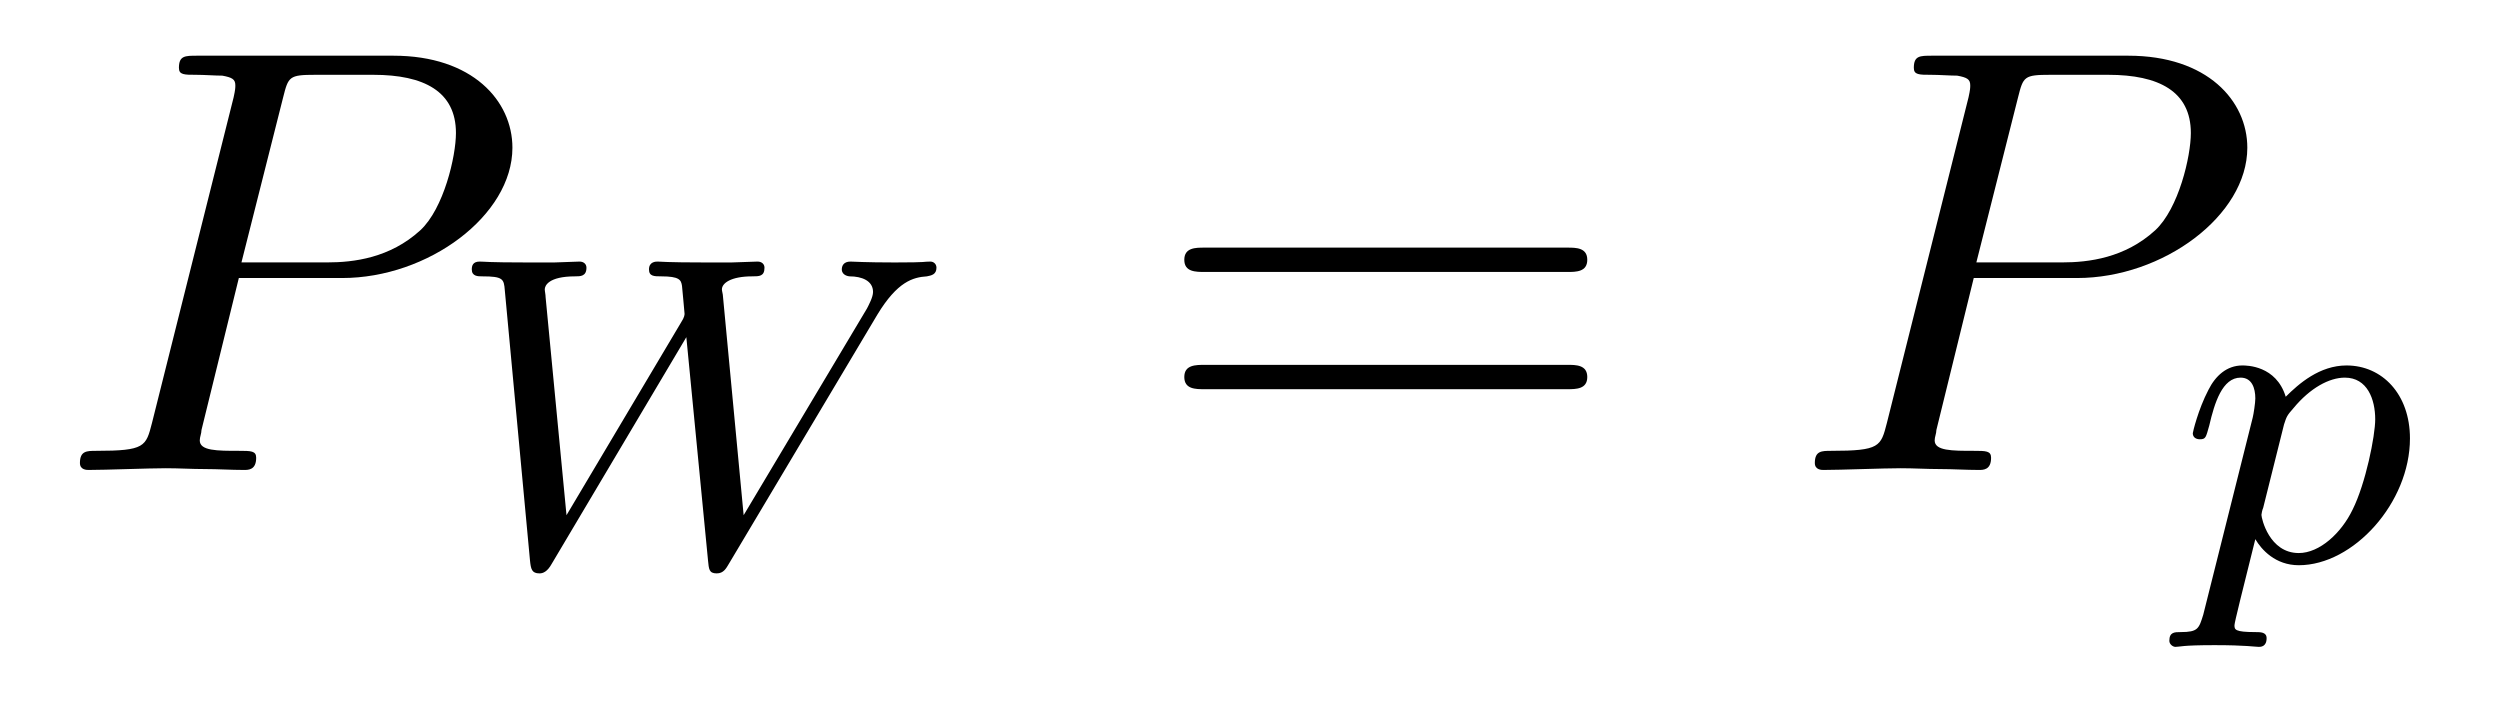
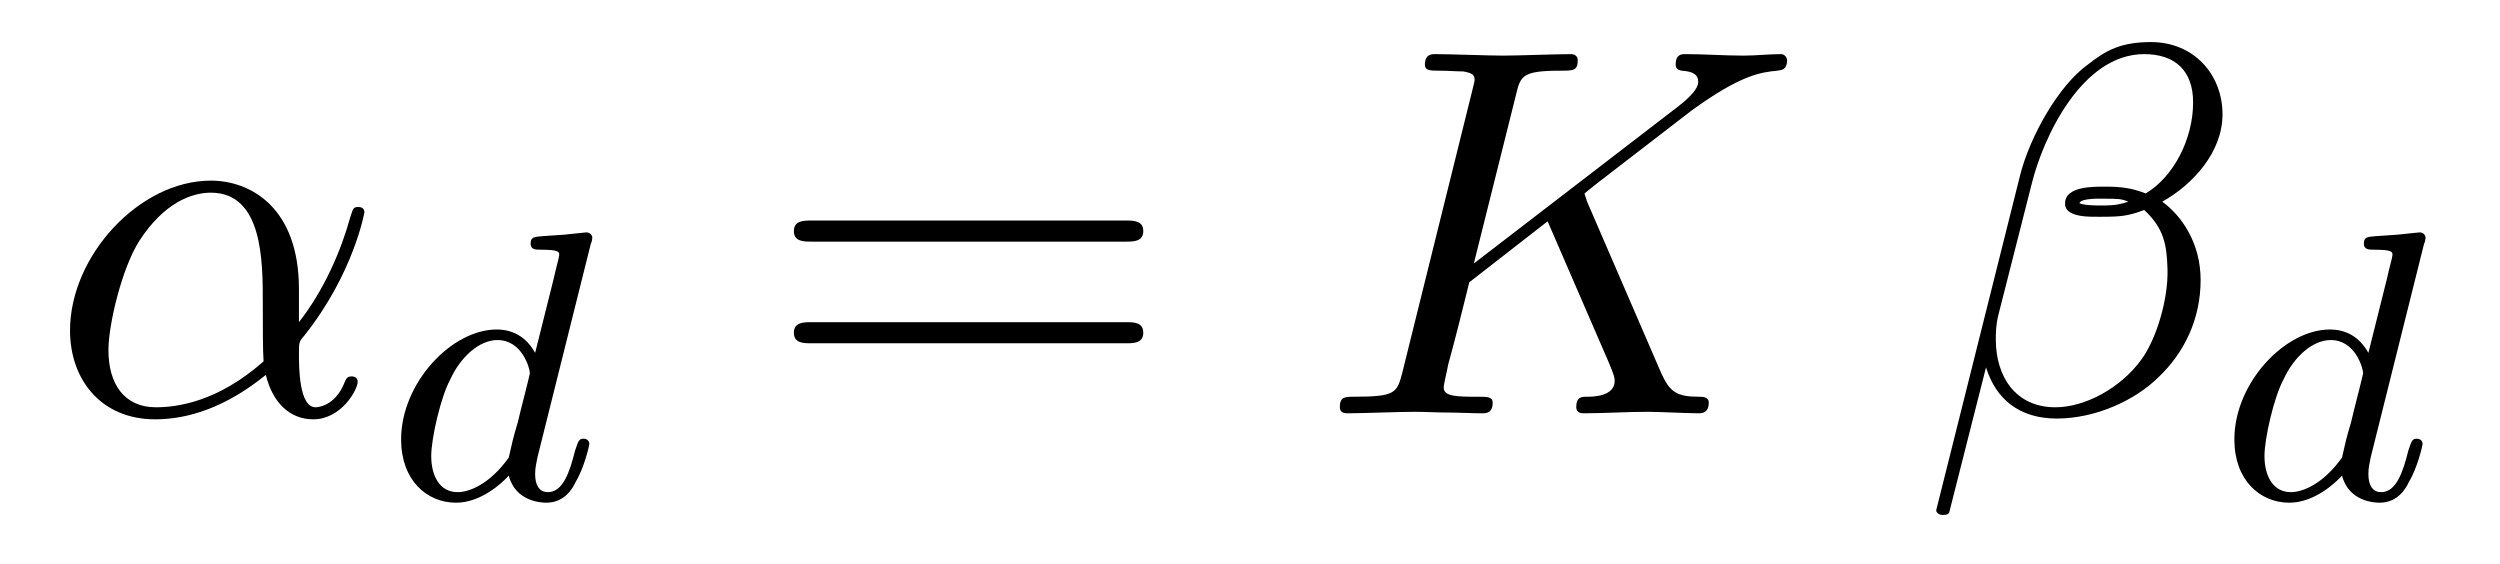
- <svg xmlns="http://www.w3.org/2000/svg" xmlns:xlink="http://www.w3.org/1999/xlink" viewBox="0 0 44.978 12.641" version="1.2">
+ <svg xmlns="http://www.w3.org/2000/svg" xmlns:xlink="http://www.w3.org/1999/xlink" viewBox="0 0 51.875 11.697" version="1.2">
  <defs>
    <g>
      <symbol overflow="visible" id="glyph0-0">
        <path style="stroke:none;" d="" />
      </symbol>
      <symbol overflow="visible" id="glyph0-1">
-         <path style="stroke:none;" d="M 3.297 -3.453 L 5.156 -3.453 C 6.703 -3.453 8.219 -4.578 8.219 -5.797 C 8.219 -6.641 7.5 -7.453 6.078 -7.453 L 2.547 -7.453 C 2.328 -7.453 2.219 -7.453 2.219 -7.234 C 2.219 -7.109 2.312 -7.109 2.531 -7.109 C 2.672 -7.109 2.875 -7.094 3 -7.094 C 3.172 -7.062 3.234 -7.031 3.234 -6.922 C 3.234 -6.875 3.234 -6.844 3.203 -6.703 L 1.734 -0.844 C 1.625 -0.422 1.609 -0.344 0.734 -0.344 C 0.562 -0.344 0.438 -0.344 0.438 -0.125 C 0.438 0 0.562 0 0.594 0 C 0.906 0 1.672 -0.031 1.984 -0.031 C 2.219 -0.031 2.453 -0.016 2.688 -0.016 C 2.922 -0.016 3.156 0 3.391 0 C 3.469 0 3.609 0 3.609 -0.219 C 3.609 -0.344 3.516 -0.344 3.297 -0.344 C 2.906 -0.344 2.594 -0.344 2.594 -0.531 C 2.594 -0.594 2.625 -0.656 2.625 -0.719 Z M 4.094 -6.703 C 4.188 -7.078 4.203 -7.109 4.672 -7.109 L 5.719 -7.109 C 6.625 -7.109 7.203 -6.812 7.203 -6.062 C 7.203 -5.641 6.984 -4.703 6.562 -4.312 C 6.016 -3.812 5.359 -3.734 4.891 -3.734 L 3.344 -3.734 Z M 4.094 -6.703 " />
+         <path style="stroke:none;" d="M 5.203 -2.578 C 5.203 -4.281 4.188 -4.828 3.375 -4.828 C 1.891 -4.828 0.453 -3.266 0.453 -1.719 C 0.453 -0.703 1.094 0.125 2.219 0.125 C 2.906 0.125 3.688 -0.125 4.516 -0.797 C 4.656 -0.219 5.016 0.125 5.5 0.125 C 6.078 0.125 6.422 -0.484 6.422 -0.656 C 6.422 -0.734 6.359 -0.766 6.297 -0.766 C 6.219 -0.766 6.188 -0.734 6.156 -0.656 C 5.953 -0.125 5.562 -0.125 5.547 -0.125 C 5.203 -0.125 5.203 -0.969 5.203 -1.234 C 5.203 -1.469 5.203 -1.484 5.312 -1.609 C 6.344 -2.906 6.562 -4.172 6.562 -4.172 C 6.562 -4.203 6.547 -4.281 6.438 -4.281 C 6.328 -4.281 6.328 -4.25 6.266 -4.062 C 6.078 -3.375 5.719 -2.547 5.203 -1.891 Z M 4.469 -1.078 C 3.516 -0.234 2.672 -0.125 2.234 -0.125 C 1.578 -0.125 1.25 -0.609 1.25 -1.312 C 1.25 -1.844 1.531 -3.016 1.891 -3.578 C 2.406 -4.375 2.984 -4.578 3.375 -4.578 C 4.453 -4.578 4.453 -3.156 4.453 -2.297 C 4.453 -1.891 4.453 -1.266 4.469 -1.078 Z M 4.469 -1.078 " />
+       </symbol>
+       <symbol overflow="visible" id="glyph0-2">
+         <path style="stroke:none;" d="M 5.547 -4.406 C 5.547 -4.438 5.5 -4.531 5.5 -4.562 C 5.5 -4.562 5.688 -4.719 5.812 -4.812 L 7.719 -6.281 C 8.75 -7.031 9.172 -7.078 9.5 -7.109 C 9.594 -7.125 9.703 -7.125 9.703 -7.328 C 9.703 -7.375 9.656 -7.453 9.578 -7.453 C 9.328 -7.453 9.062 -7.422 8.797 -7.422 C 8.406 -7.422 7.984 -7.453 7.594 -7.453 C 7.516 -7.453 7.391 -7.453 7.391 -7.234 C 7.391 -7.156 7.438 -7.125 7.516 -7.109 C 7.75 -7.094 7.859 -7.031 7.859 -6.875 C 7.859 -6.688 7.531 -6.438 7.453 -6.375 L 3.203 -3.109 L 4.078 -6.609 C 4.172 -7 4.203 -7.109 5 -7.109 C 5.266 -7.109 5.359 -7.109 5.359 -7.328 C 5.359 -7.422 5.281 -7.453 5.219 -7.453 C 4.906 -7.453 4.125 -7.422 3.812 -7.422 C 3.5 -7.422 2.719 -7.453 2.406 -7.453 C 2.328 -7.453 2.188 -7.453 2.188 -7.234 C 2.188 -7.109 2.297 -7.109 2.516 -7.109 C 2.656 -7.109 2.844 -7.094 2.984 -7.094 C 3.156 -7.062 3.219 -7.031 3.219 -6.922 C 3.219 -6.875 3.203 -6.844 3.172 -6.703 L 1.719 -0.844 C 1.609 -0.422 1.578 -0.344 0.719 -0.344 C 0.531 -0.344 0.422 -0.344 0.422 -0.125 C 0.422 0 0.547 0 0.578 0 C 0.891 0 1.656 -0.031 1.969 -0.031 C 2.188 -0.031 2.438 -0.016 2.656 -0.016 C 2.906 -0.016 3.141 0 3.375 0 C 3.453 0 3.594 0 3.594 -0.219 C 3.594 -0.344 3.484 -0.344 3.281 -0.344 C 2.875 -0.344 2.578 -0.344 2.578 -0.531 C 2.578 -0.609 2.641 -0.844 2.672 -1.016 C 2.828 -1.578 2.969 -2.156 3.109 -2.719 L 4.734 -3.984 L 6 -1.062 C 6.125 -0.766 6.125 -0.734 6.125 -0.672 C 6.125 -0.344 5.656 -0.344 5.562 -0.344 C 5.438 -0.344 5.328 -0.344 5.328 -0.125 C 5.328 0 5.453 0 5.469 0 C 5.906 0 6.375 -0.031 6.812 -0.031 C 7.047 -0.031 7.641 0 7.875 0 C 7.922 0 8.078 0 8.078 -0.219 C 8.078 -0.344 7.953 -0.344 7.859 -0.344 C 7.406 -0.344 7.266 -0.453 7.094 -0.828 Z M 5.547 -4.406 " />
+       </symbol>
+       <symbol overflow="visible" id="glyph0-3">
+         <path style="stroke:none;" d="M 6.266 -6.203 C 6.266 -7.031 5.672 -7.703 4.781 -7.703 C 4.156 -7.703 3.844 -7.531 3.469 -7.234 C 2.875 -6.812 2.266 -5.75 2.062 -4.922 L 0.328 2 C 0.312 2.047 0.375 2.109 0.453 2.109 C 0.547 2.109 0.578 2.094 0.594 2.062 L 1.359 -0.953 C 1.562 -0.297 2.047 0.109 2.828 0.109 C 3.625 0.109 4.453 -0.266 4.938 -0.75 C 5.469 -1.25 5.812 -1.953 5.812 -2.766 C 5.812 -3.547 5.406 -4.109 5.016 -4.391 C 5.656 -4.75 6.266 -5.422 6.266 -6.203 Z M 4.312 -4.391 C 4.172 -4.344 4.047 -4.312 3.781 -4.312 C 3.625 -4.312 3.406 -4.312 3.297 -4.359 C 3.328 -4.469 3.719 -4.453 3.844 -4.453 C 4.062 -4.453 4.172 -4.453 4.312 -4.391 Z M 5.656 -6.453 C 5.656 -5.688 5.25 -4.906 4.672 -4.562 C 4.391 -4.672 4.172 -4.703 3.844 -4.703 C 3.609 -4.703 3 -4.719 3 -4.359 C 2.984 -4.047 3.562 -4.078 3.75 -4.078 C 4.156 -4.078 4.312 -4.094 4.641 -4.219 C 5.062 -3.828 5.109 -3.484 5.125 -2.984 C 5.141 -2.359 4.891 -1.531 4.578 -1.109 C 4.156 -0.531 3.422 -0.125 2.797 -0.125 C 1.969 -0.125 1.562 -0.766 1.562 -1.531 C 1.562 -1.641 1.562 -1.812 1.609 -2.016 L 2.312 -4.781 C 2.547 -5.719 3.344 -7.453 4.641 -7.453 C 5.281 -7.453 5.656 -7.109 5.656 -6.453 Z M 5.656 -6.453 " />
      </symbol>
      <symbol overflow="visible" id="glyph1-0">
        <path style="stroke:none;" d="" />
      </symbol>
      <symbol overflow="visible" id="glyph1-1">
-         <path style="stroke:none;" d="M 7.781 -4.484 C 8.141 -5.078 8.422 -5.156 8.672 -5.172 C 8.75 -5.188 8.844 -5.203 8.844 -5.328 C 8.844 -5.391 8.797 -5.438 8.734 -5.438 C 8.594 -5.438 8.719 -5.422 8.094 -5.422 C 7.562 -5.422 7.344 -5.438 7.297 -5.438 C 7.172 -5.438 7.141 -5.359 7.141 -5.297 C 7.141 -5.188 7.266 -5.172 7.281 -5.172 C 7.5 -5.172 7.703 -5.094 7.703 -4.891 C 7.703 -4.797 7.625 -4.656 7.594 -4.594 L 5.375 -0.875 L 5 -4.844 C 5 -4.859 4.984 -4.906 4.984 -4.938 C 4.984 -5.047 5.141 -5.172 5.531 -5.172 C 5.656 -5.172 5.75 -5.172 5.75 -5.328 C 5.75 -5.391 5.703 -5.438 5.625 -5.438 C 5.531 -5.438 5.25 -5.422 5.156 -5.422 L 4.688 -5.422 C 3.969 -5.422 3.891 -5.438 3.828 -5.438 C 3.797 -5.438 3.672 -5.438 3.672 -5.297 C 3.672 -5.172 3.766 -5.172 3.891 -5.172 C 4.219 -5.172 4.25 -5.109 4.266 -5 C 4.266 -4.984 4.312 -4.531 4.312 -4.5 C 4.312 -4.484 4.312 -4.438 4.25 -4.344 L 2.188 -0.875 L 1.812 -4.797 C 1.812 -4.844 1.797 -4.906 1.797 -4.938 C 1.797 -5 1.859 -5.172 2.344 -5.172 C 2.438 -5.172 2.547 -5.172 2.547 -5.328 C 2.547 -5.391 2.5 -5.438 2.422 -5.438 C 2.344 -5.438 2.047 -5.422 1.969 -5.422 L 1.484 -5.422 C 0.75 -5.422 0.719 -5.438 0.625 -5.438 C 0.5 -5.438 0.484 -5.359 0.484 -5.297 C 0.484 -5.172 0.594 -5.172 0.672 -5.172 C 1.047 -5.172 1.062 -5.125 1.078 -4.922 L 1.531 -0.062 C 1.547 0.094 1.562 0.172 1.703 0.172 C 1.766 0.172 1.844 0.141 1.922 0 L 4.344 -4.078 L 4.734 -0.062 C 4.75 0.094 4.75 0.172 4.891 0.172 C 5.016 0.172 5.062 0.078 5.109 0 Z M 7.781 -4.484 " />
-       </symbol>
-       <symbol overflow="visible" id="glyph1-2">
-         <path style="stroke:none;" d="M 0.422 0.969 C 0.344 1.219 0.328 1.281 0.016 1.281 C -0.094 1.281 -0.188 1.281 -0.188 1.438 C -0.188 1.5 -0.125 1.547 -0.078 1.547 C 0 1.547 0.031 1.516 0.625 1.516 C 1.188 1.516 1.359 1.547 1.422 1.547 C 1.453 1.547 1.562 1.547 1.562 1.391 C 1.562 1.281 1.453 1.281 1.359 1.281 C 0.984 1.281 0.984 1.234 0.984 1.156 C 0.984 1.109 1.125 0.547 1.359 -0.391 C 1.469 -0.203 1.719 0.078 2.141 0.078 C 3.125 0.078 4.141 -1.047 4.141 -2.203 C 4.141 -3 3.641 -3.516 3 -3.516 C 2.516 -3.516 2.141 -3.188 1.906 -2.953 C 1.734 -3.516 1.203 -3.516 1.125 -3.516 C 0.844 -3.516 0.641 -3.328 0.516 -3.078 C 0.328 -2.719 0.234 -2.312 0.234 -2.297 C 0.234 -2.219 0.297 -2.188 0.359 -2.188 C 0.469 -2.188 0.469 -2.219 0.531 -2.438 C 0.625 -2.844 0.766 -3.297 1.094 -3.297 C 1.297 -3.297 1.359 -3.109 1.359 -2.922 C 1.359 -2.844 1.328 -2.641 1.312 -2.578 Z M 1.875 -2.453 C 1.922 -2.594 1.922 -2.609 2.047 -2.75 C 2.344 -3.109 2.688 -3.297 2.969 -3.297 C 3.375 -3.297 3.516 -2.906 3.516 -2.547 C 3.516 -2.25 3.344 -1.391 3.109 -0.922 C 2.906 -0.5 2.516 -0.141 2.141 -0.141 C 1.609 -0.141 1.469 -0.766 1.469 -0.828 C 1.469 -0.844 1.484 -0.922 1.5 -0.953 Z M 1.875 -2.453 " />
+         <path style="stroke:none;" d="M 4.281 -5.297 C 4.297 -5.312 4.312 -5.406 4.312 -5.422 C 4.312 -5.453 4.281 -5.531 4.188 -5.531 C 4.156 -5.531 3.906 -5.5 3.734 -5.484 L 3.281 -5.453 C 3.109 -5.438 3.031 -5.438 3.031 -5.297 C 3.031 -5.172 3.141 -5.172 3.234 -5.172 C 3.625 -5.172 3.625 -5.125 3.625 -5.062 C 3.625 -5.016 3.547 -4.75 3.516 -4.594 L 3.125 -3.031 C 3.047 -3.172 2.828 -3.516 2.328 -3.516 C 1.391 -3.516 0.344 -2.406 0.344 -1.234 C 0.344 -0.391 0.875 0.078 1.484 0.078 C 2 0.078 2.438 -0.328 2.578 -0.484 C 2.719 0.062 3.266 0.078 3.359 0.078 C 3.734 0.078 3.906 -0.219 3.969 -0.359 C 4.141 -0.641 4.25 -1.109 4.25 -1.141 C 4.25 -1.188 4.219 -1.25 4.125 -1.25 C 4.031 -1.25 4.016 -1.188 3.953 -1 C 3.844 -0.562 3.703 -0.141 3.391 -0.141 C 3.203 -0.141 3.125 -0.297 3.125 -0.516 C 3.125 -0.672 3.156 -0.75 3.172 -0.859 Z M 2.578 -0.859 C 2.188 -0.312 1.766 -0.141 1.516 -0.141 C 1.141 -0.141 0.969 -0.484 0.969 -0.891 C 0.969 -1.266 1.172 -2.125 1.359 -2.469 C 1.578 -2.953 1.969 -3.297 2.344 -3.297 C 2.859 -3.297 3.016 -2.703 3.016 -2.609 C 3.016 -2.578 2.812 -1.797 2.766 -1.594 C 2.656 -1.219 2.656 -1.203 2.578 -0.859 Z M 2.578 -0.859 " />
      </symbol>
      <symbol overflow="visible" id="glyph2-0">
        <path style="stroke:none;" d="" />
      </symbol>
      <symbol overflow="visible" id="glyph2-1">
        <path style="stroke:none;" d="M 7.5 -3.562 C 7.656 -3.562 7.859 -3.562 7.859 -3.781 C 7.859 -4 7.656 -4 7.5 -4 L 0.969 -4 C 0.812 -4 0.609 -4 0.609 -3.781 C 0.609 -3.562 0.812 -3.562 0.984 -3.562 Z M 7.5 -1.453 C 7.656 -1.453 7.859 -1.453 7.859 -1.672 C 7.859 -1.891 7.656 -1.891 7.5 -1.891 L 0.984 -1.891 C 0.812 -1.891 0.609 -1.891 0.609 -1.672 C 0.609 -1.453 0.812 -1.453 0.969 -1.453 Z M 7.5 -1.453 " />
      </symbol>
    </g>
  </defs>
  <g id="surface1">
    <g style="fill:rgb(0%,0%,0%);fill-opacity:1;">
-       <use xlink:href="#glyph0-1" x="1" y="8.455" />
+       <use xlink:href="#glyph0-1" x="1" y="8.576" />
    </g>
    <g style="fill:rgb(0%,0%,0%);fill-opacity:1;">
-       <use xlink:href="#glyph1-1" x="8.004" y="10.144" />
+       <use xlink:href="#glyph1-1" x="7.979" y="10.353" />
    </g>
    <g style="fill:rgb(0%,0%,0%);fill-opacity:1;">
-       <use xlink:href="#glyph2-1" x="20.698" y="8.455" />
+       <use xlink:href="#glyph2-1" x="15.864" y="8.576" />
    </g>
    <g style="fill:rgb(0%,0%,0%);fill-opacity:1;">
-       <use xlink:href="#glyph0-1" x="32.213" y="8.455" />
+       <use xlink:href="#glyph0-2" x="27.379" y="8.576" />
    </g>
    <g style="fill:rgb(0%,0%,0%);fill-opacity:1;">
-       <use xlink:href="#glyph1-2" x="39.217" y="10.091" />
+       <use xlink:href="#glyph0-3" x="39.851" y="8.576" />
+     </g>
+     <g style="fill:rgb(0%,0%,0%);fill-opacity:1;">
+       <use xlink:href="#glyph1-1" x="46.019" y="10.353" />
    </g>
  </g>
</svg>
